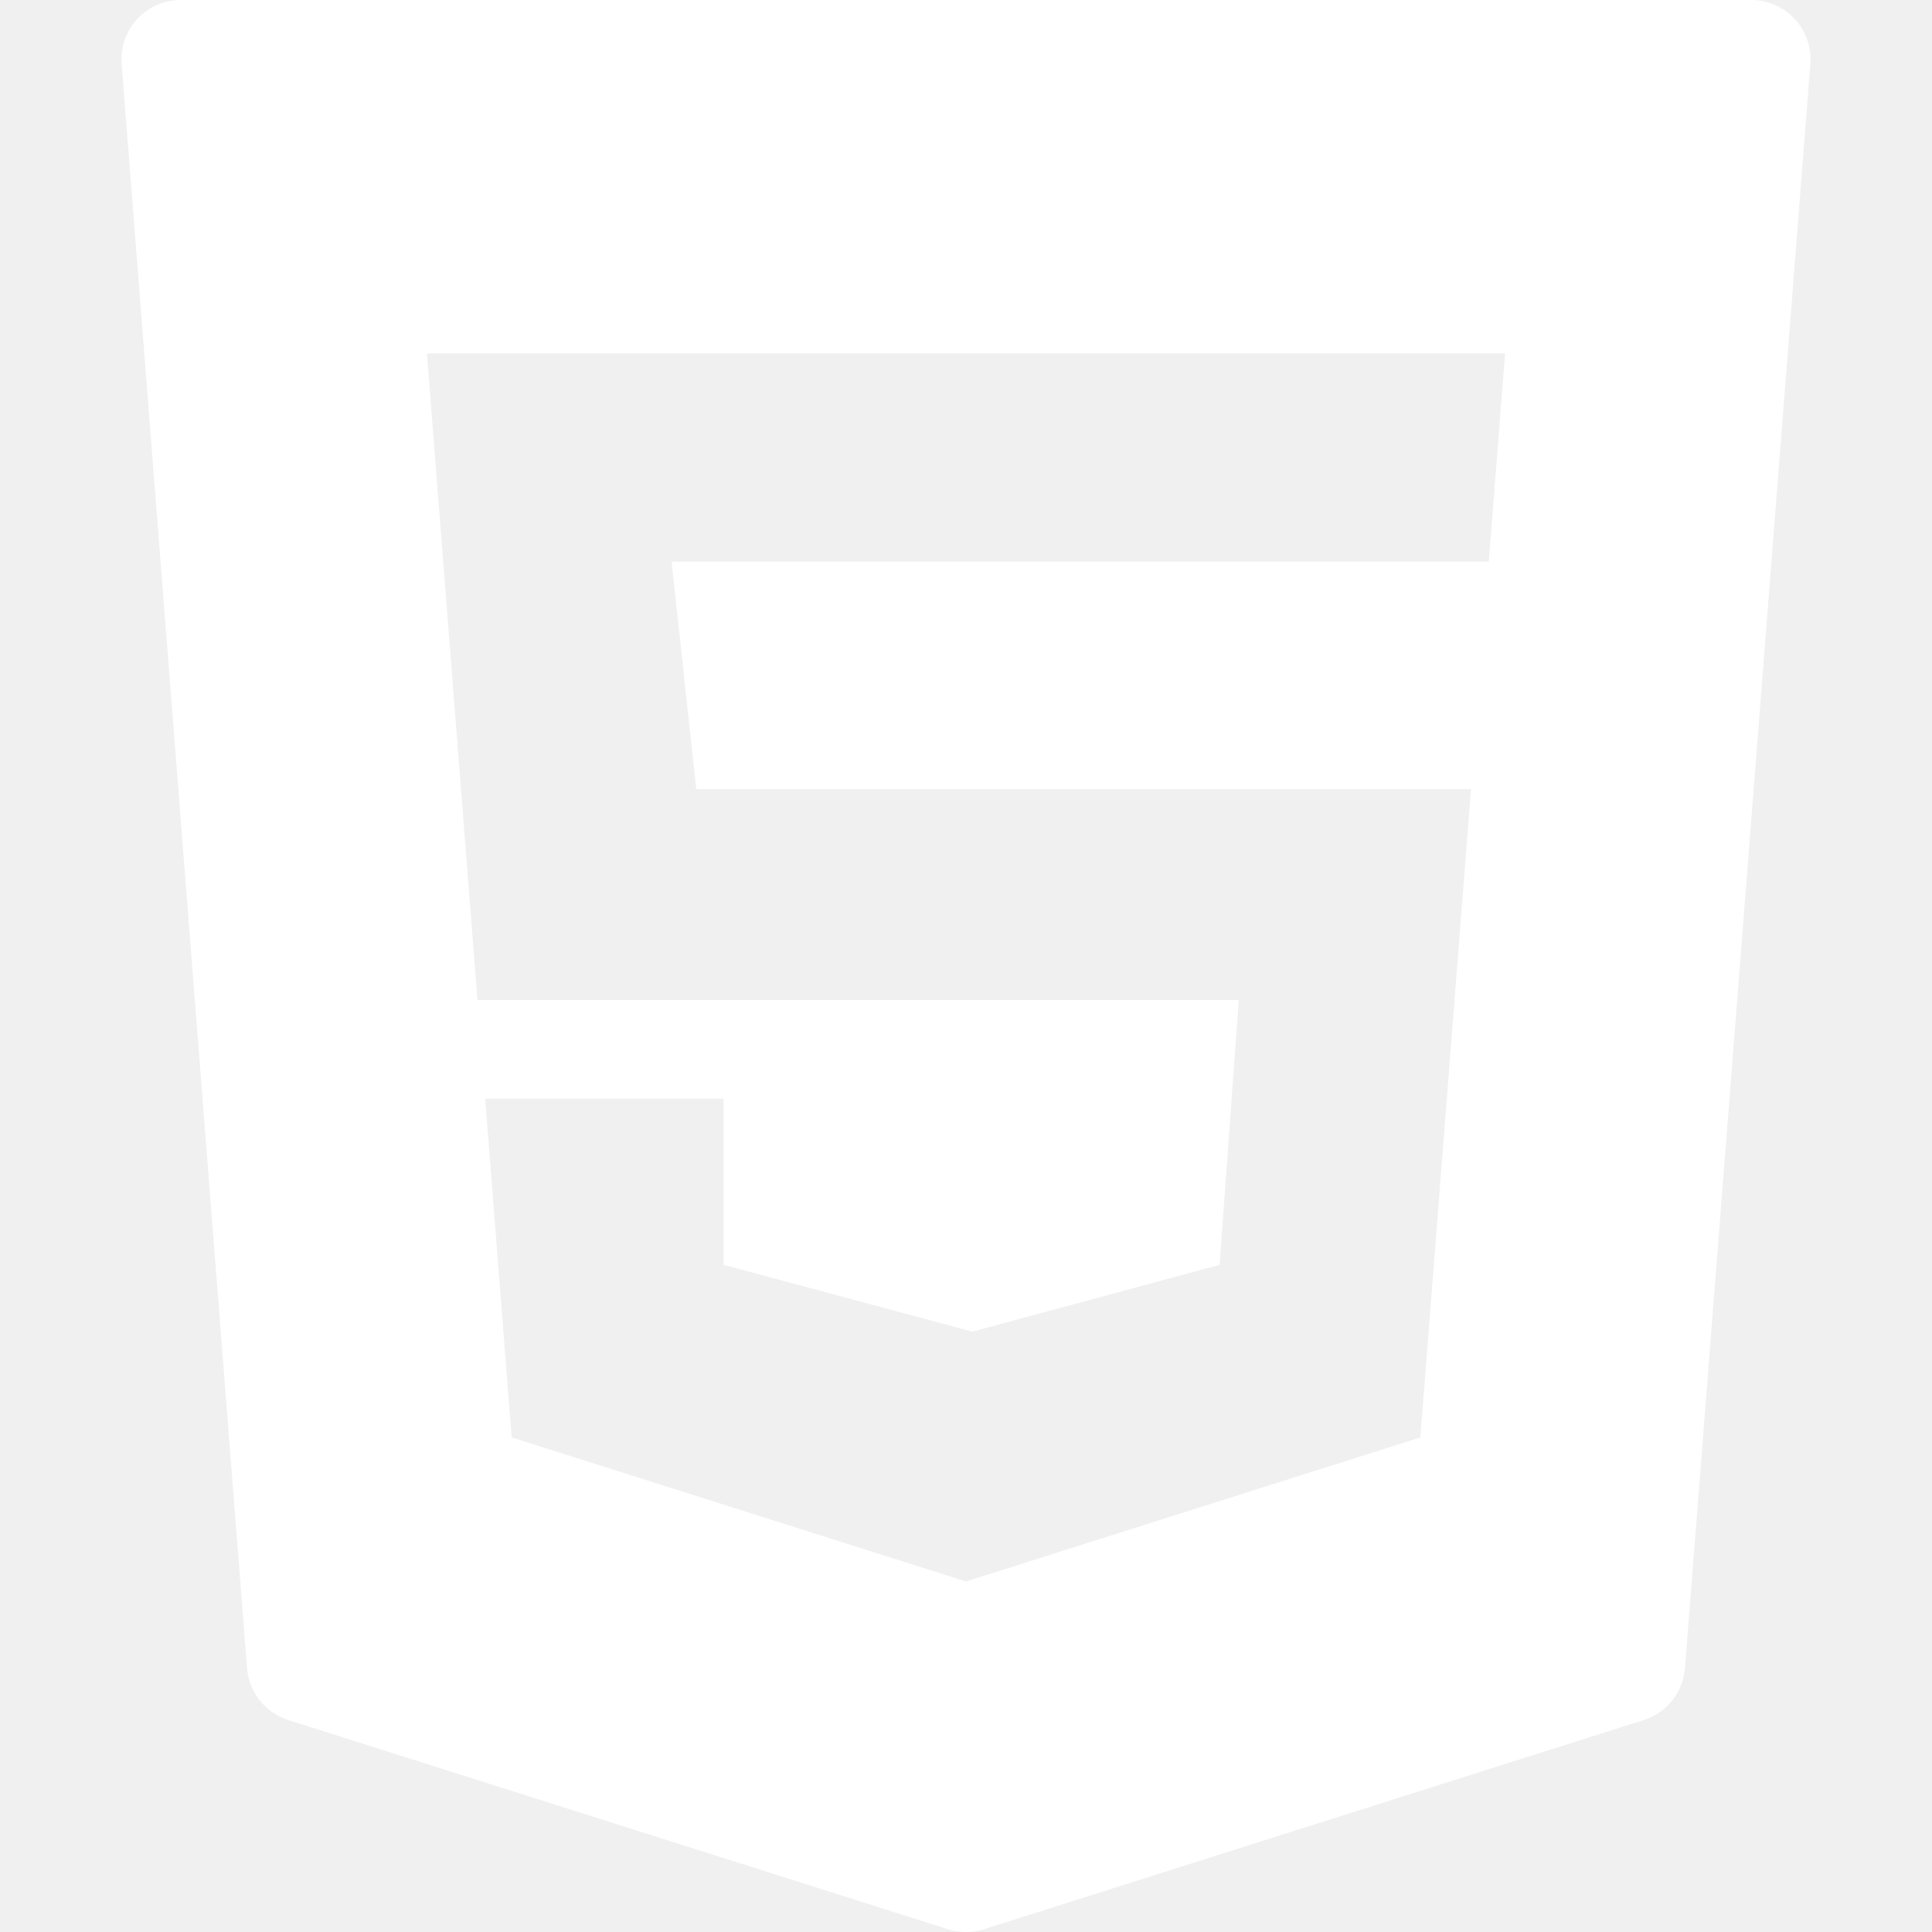
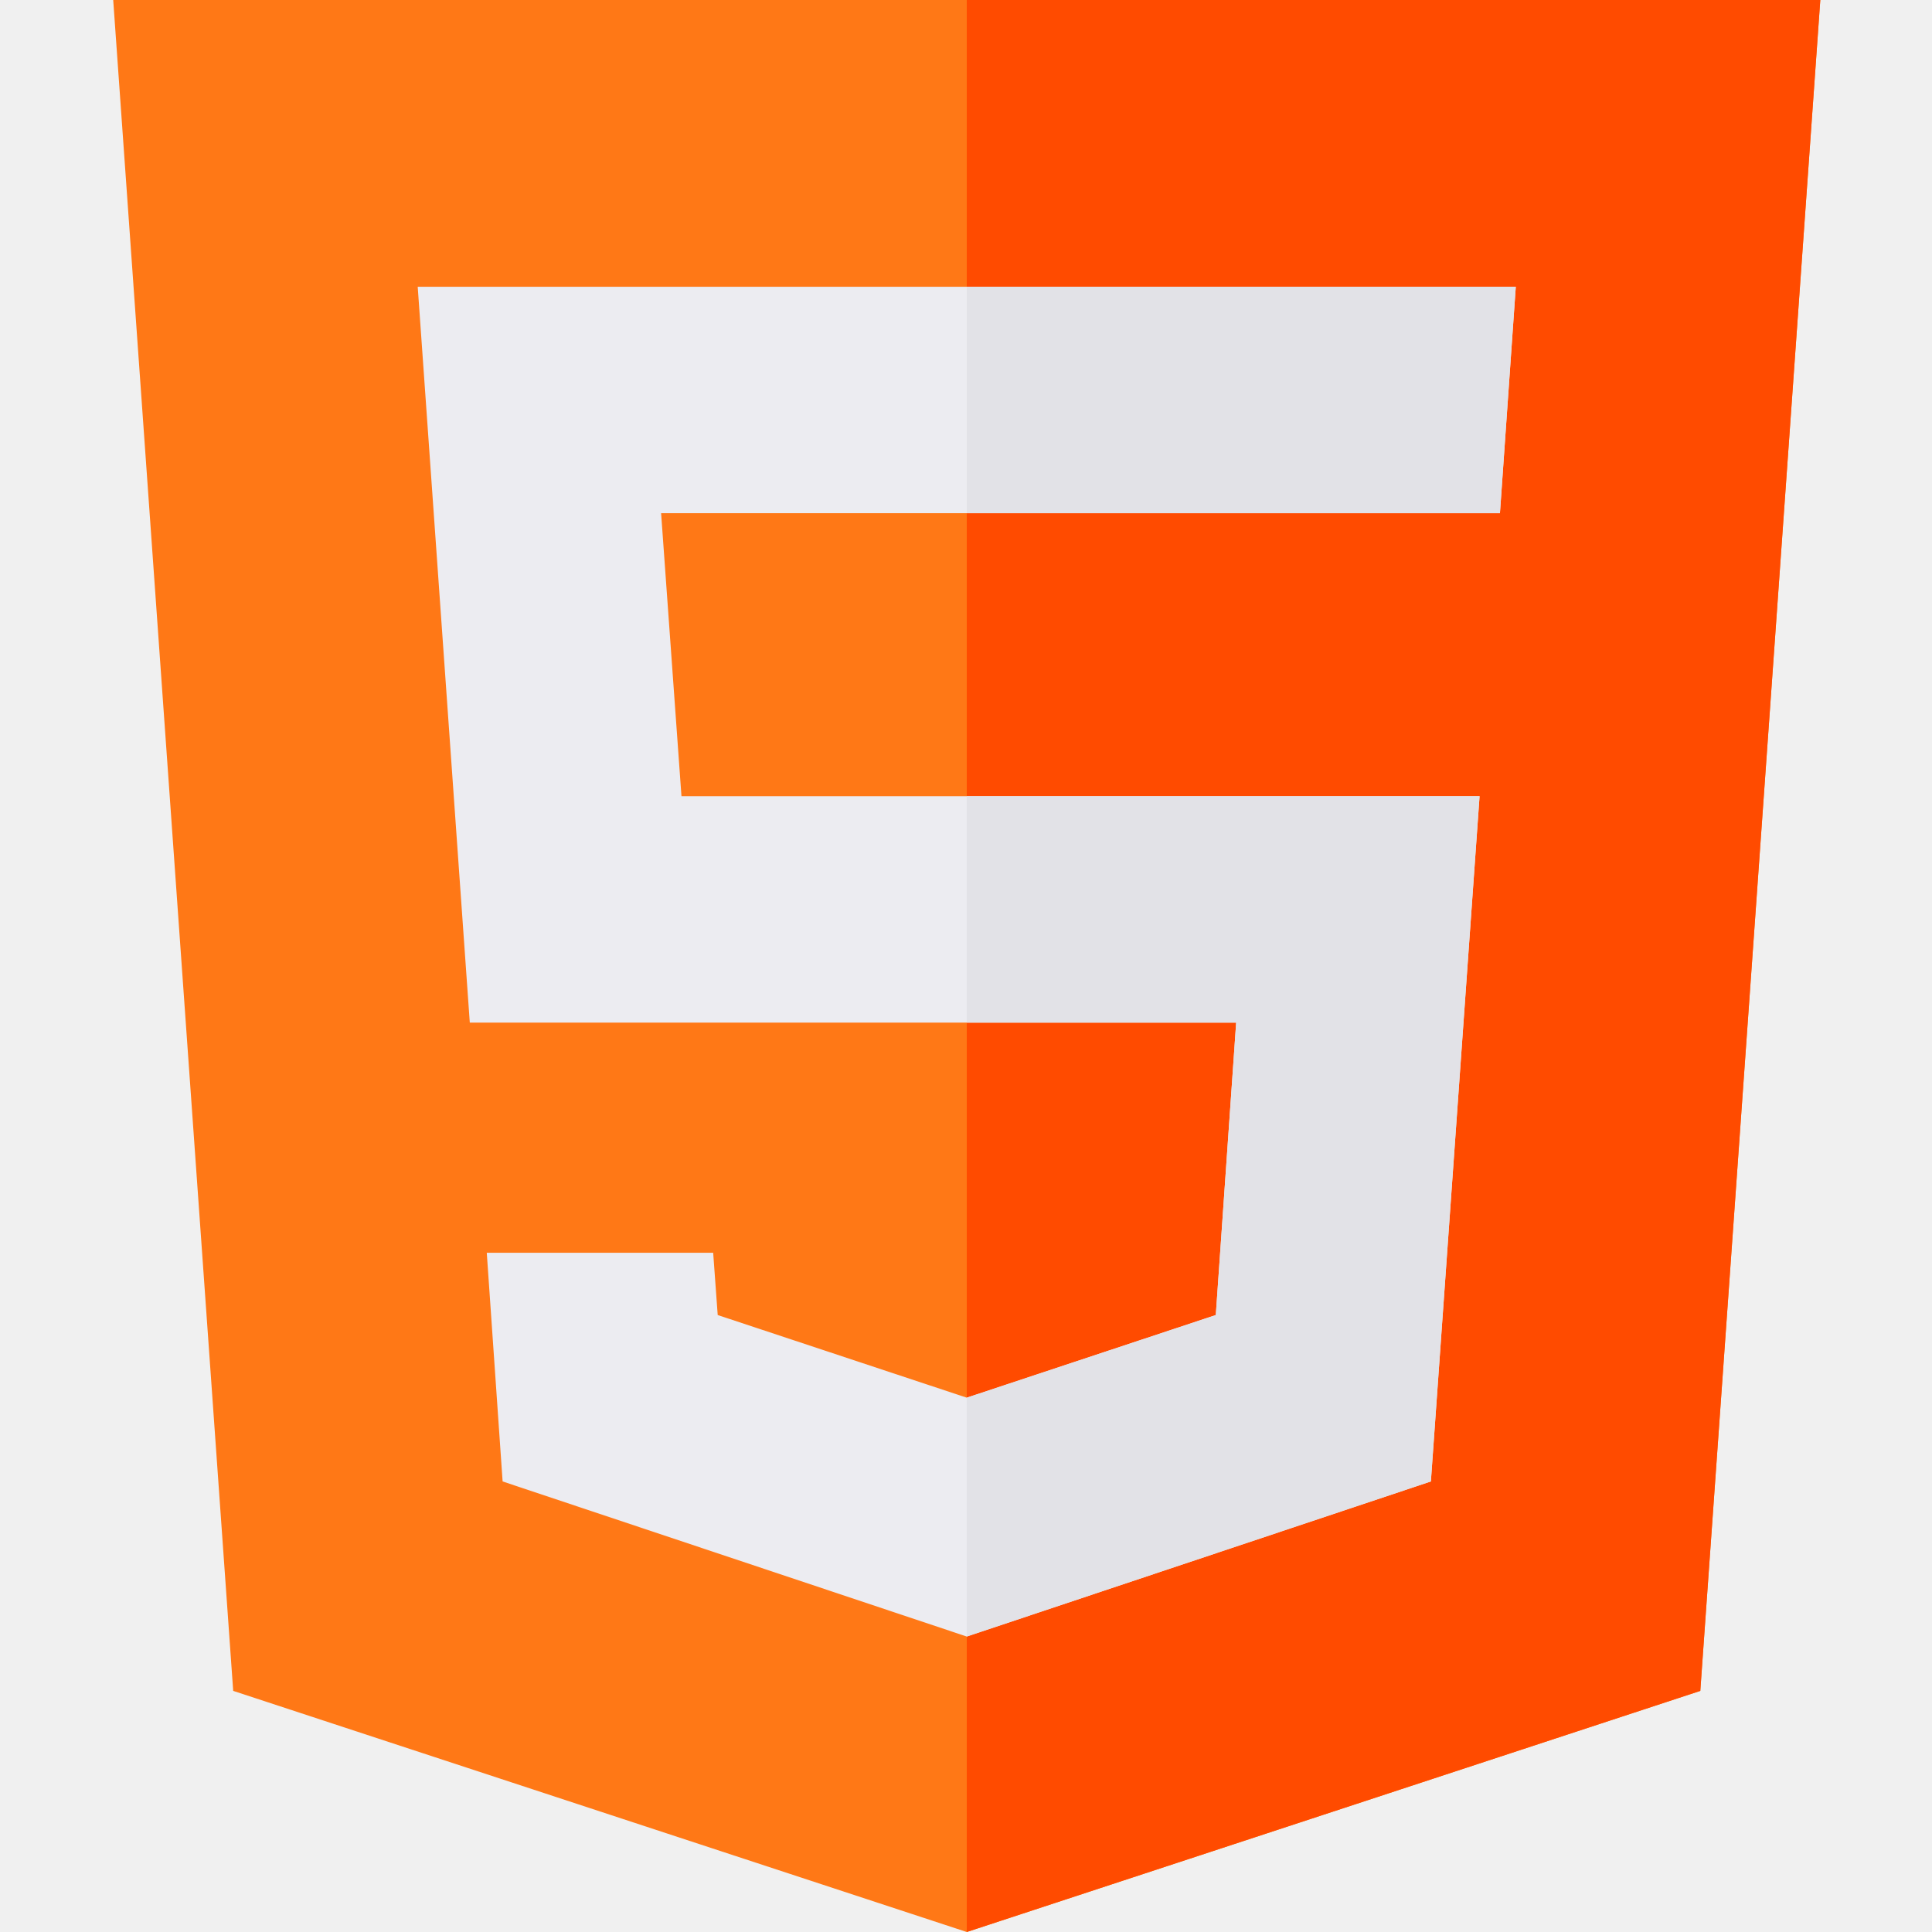
- <svg xmlns="http://www.w3.org/2000/svg" version="1.1" id="Layer_1" x="0px" y="0px" viewBox="0 0 434.147 434.147" style="enable-background:new 0 0 434.147 434.147;" xml:space="preserve">
-   <path style="fill:#fff;" d="M27.336,14.372l28.177,360.474c0.423,5.413,4.087,10.029,9.263,11.67l148.268,47.008  c2.622,0.831,5.437,0.831,8.059,0l148.268-47.008c5.176-1.641,8.84-6.257,9.263-11.67l28.177-360.474  C407.417,6.622,401.292,0,393.519,0H40.629C32.856,0,26.731,6.622,27.336,14.372z M334.553,126.215H150.918l5.542,51.105h174.099  L319.17,323.013l-102.096,32.369l-102.096-32.369l-5.95-76.116h53.588v37.336l55.89,15l55.556-15l4.31-59.503H107.295L95.937,79.419  H338.21L334.553,126.215z" />
+ <svg xmlns="http://www.w3.org/2000/svg" viewBox="-30 0 512 512">
+   <path d="m0 0 31.801 448.102 194.398 63.898 194.398-63.898 31.801-448.102zm0 0" fill="#ff7816" />
+   <path d="m452.398 0-31.801 448.102-194.398 63.898v-512zm0 0" fill="#ff4b00" />
+   <path d="m367.5 136h-222.301l5.398 75h211.504l-12.902 181.598-123 41.102-123-41.102-4.199-60.598h60l1.199 16.5 66 21.898 66-21.898 5.398-77.5h-203.098l-13.801-195h291zm0 0" fill="#ececf1" />
+   <g fill="#e2e2e7">
+     <path d="m362.102 211-12.902 181.598-123 41.102v-63.301l66-21.898 5.398-77.5h-71.398v-60zm0 0" />
+     <path d="m371.699 76-4.199 60h-141.301v-60zm0 0" />
+   </g>
</svg>
